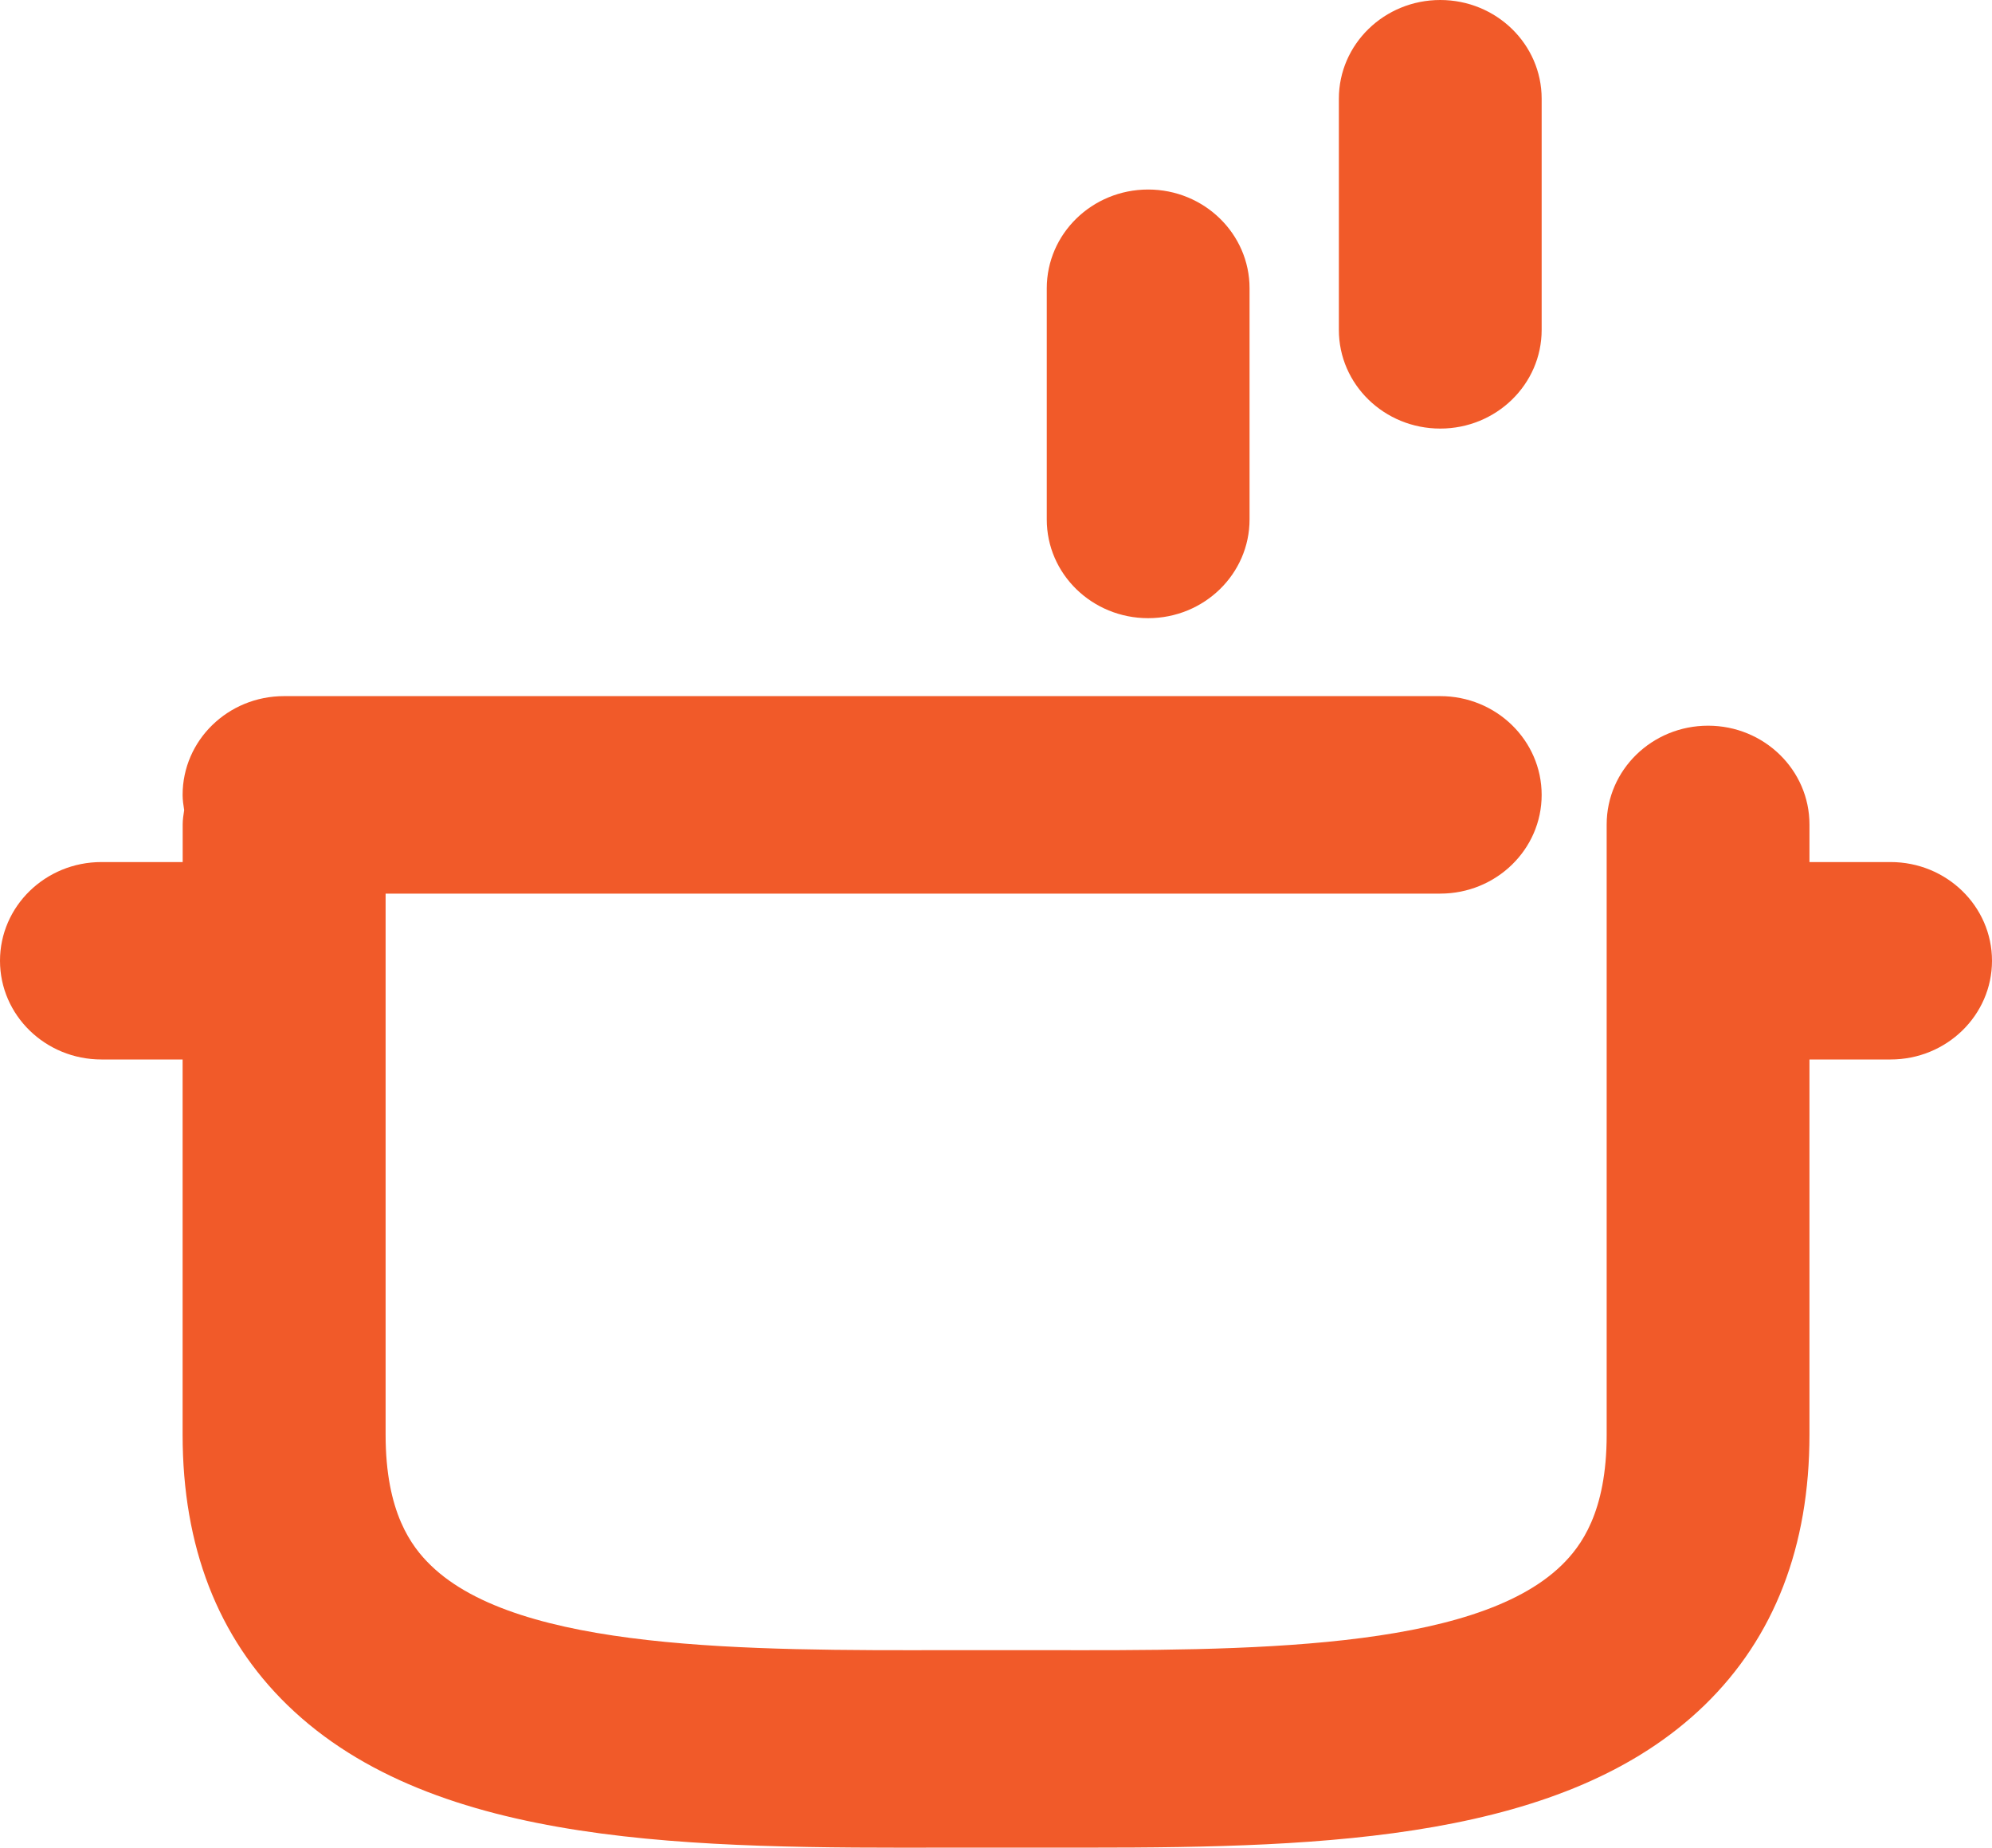
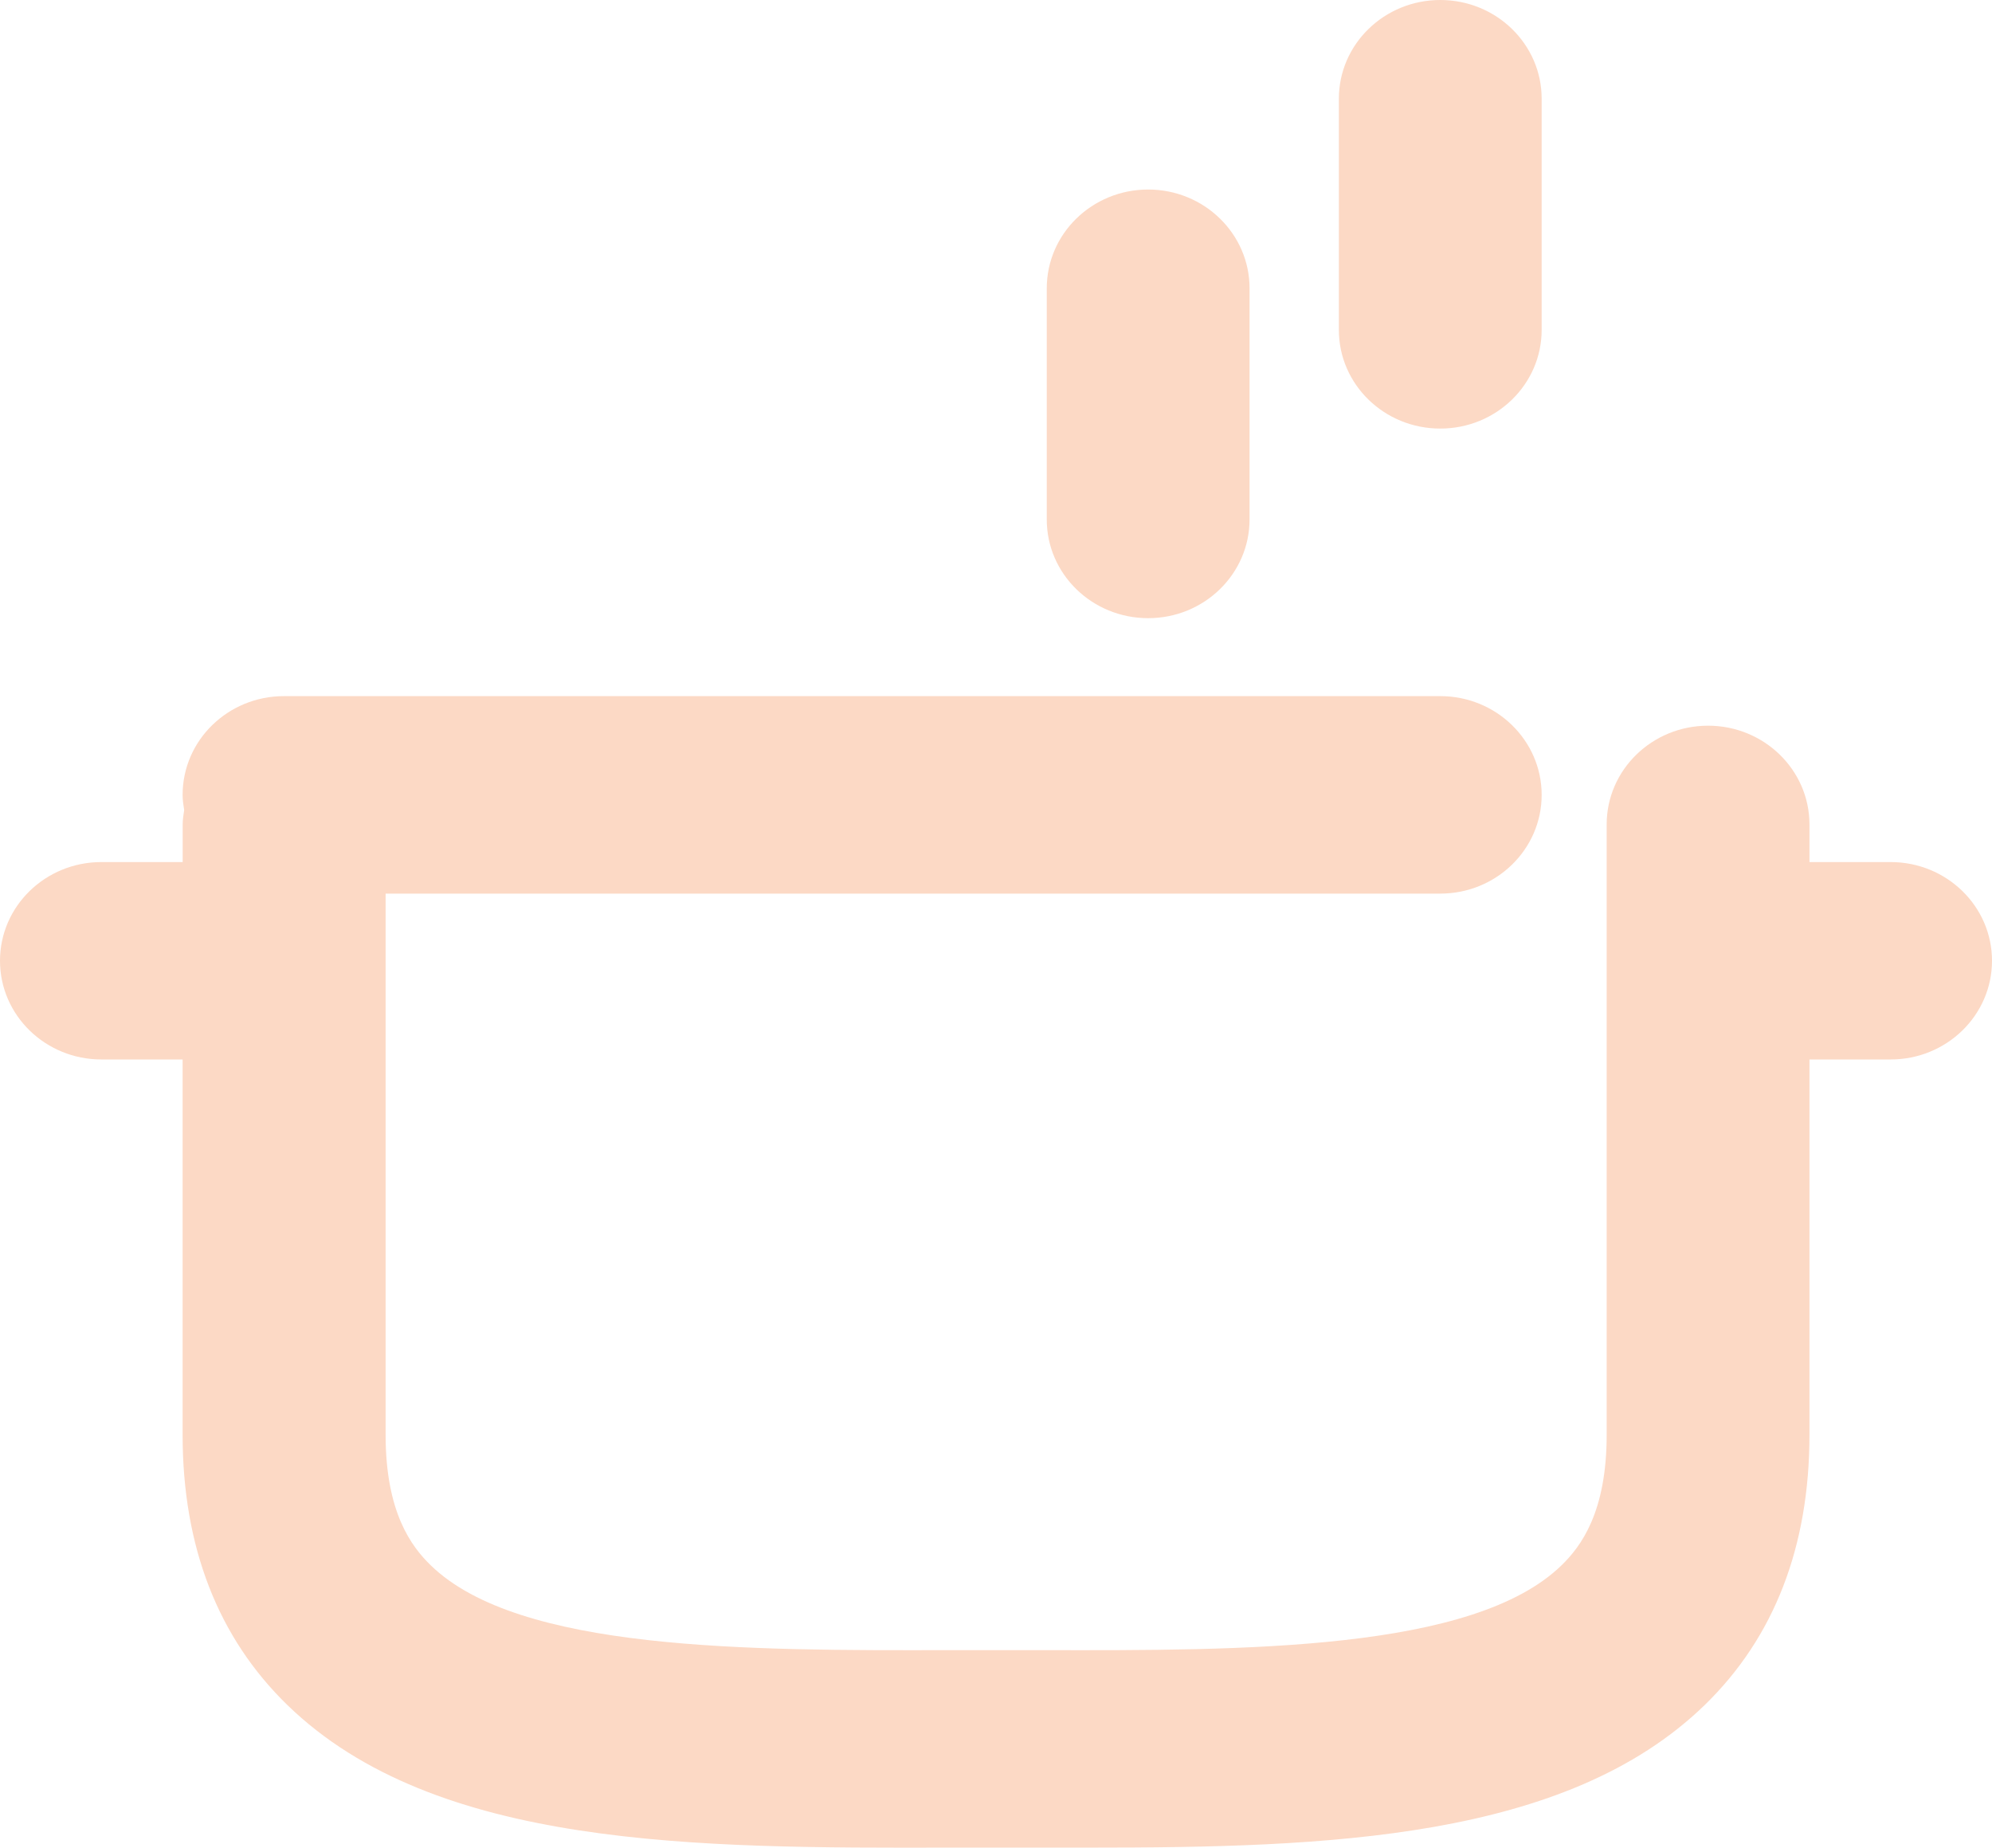
<svg xmlns="http://www.w3.org/2000/svg" version="1.1" id="Layer_1" x="0px" y="0px" width="28.035px" height="26px" viewBox="0 0 28.035 26" enable-background="new 0 0 28.035 26" xml:space="preserve">
  <g>
    <g>
-       <path fill="#F15A29" d="M20.27,6.031c0.788,0,1.427-0.622,1.427-1.389V1.389C21.697,0.622,21.058,0,20.27,0    c-0.788,0-1.427,0.622-1.427,1.389v3.252C18.842,5.409,19.481,6.031,20.27,6.031z M16.159,8.699c0.788,0,1.427-0.622,1.427-1.39    V4.057c0-0.767-0.639-1.39-1.427-1.39c-0.788,0-1.427,0.622-1.427,1.39v3.252C14.731,8.077,15.37,8.699,16.159,8.699z     M26.608,12.131h-1.142v-0.529c0-0.767-0.639-1.39-1.427-1.39s-1.427,0.622-1.427,1.39v8.588c0,1.093-0.363,1.572-0.636,1.838    c-1.242,1.206-4.461,1.199-7.302,1.193c-0.438-0.001-0.872-0.001-1.309,0c-2.84,0.006-6.06,0.013-7.302-1.193    c-0.273-0.265-0.636-0.745-0.636-1.838v-7.615H20.27c0.788,0,1.427-0.622,1.427-1.389s-0.639-1.39-1.427-1.39H3.997    c-0.788,0-1.427,0.622-1.427,1.39c0,0.073,0.011,0.144,0.022,0.214c-0.01,0.066-0.021,0.133-0.021,0.202v0.529H1.427    C0.639,12.131,0,12.753,0,13.52c0,0.767,0.639,1.389,1.427,1.389h1.143v5.28c0,1.574,0.496,2.854,1.475,3.805    C6.126,26.015,9.809,26.007,13.37,26c0.433-0.001,0.863-0.001,1.296,0C14.888,26,15.109,26,15.331,26    c3.348,0,6.708-0.111,8.66-2.006c0.979-0.951,1.475-2.231,1.475-3.805v-5.28h1.142c0.788,0,1.427-0.622,1.427-1.389    C28.035,12.753,27.396,12.131,26.608,12.131z" />
+       <path fill="#fcd9c5" d="M20.27,6.031c0.788,0,1.427-0.622,1.427-1.389V1.389C21.697,0.622,21.058,0,20.27,0    c-0.788,0-1.427,0.622-1.427,1.389v3.252C18.842,5.409,19.481,6.031,20.27,6.031z M16.159,8.699c0.788,0,1.427-0.622,1.427-1.39    V4.057c0-0.767-0.639-1.39-1.427-1.39c-0.788,0-1.427,0.622-1.427,1.39v3.252C14.731,8.077,15.37,8.699,16.159,8.699z     M26.608,12.131h-1.142v-0.529c0-0.767-0.639-1.39-1.427-1.39s-1.427,0.622-1.427,1.39v8.588c0,1.093-0.363,1.572-0.636,1.838    c-1.242,1.206-4.461,1.199-7.302,1.193c-0.438-0.001-0.872-0.001-1.309,0c-2.84,0.006-6.06,0.013-7.302-1.193    c-0.273-0.265-0.636-0.745-0.636-1.838v-7.615H20.27c0.788,0,1.427-0.622,1.427-1.389s-0.639-1.39-1.427-1.39H3.997    c-0.788,0-1.427,0.622-1.427,1.39c0,0.073,0.011,0.144,0.022,0.214c-0.01,0.066-0.021,0.133-0.021,0.202v0.529H1.427    C0.639,12.131,0,12.753,0,13.52c0,0.767,0.639,1.389,1.427,1.389h1.143v5.28c0,1.574,0.496,2.854,1.475,3.805    C6.126,26.015,9.809,26.007,13.37,26c0.433-0.001,0.863-0.001,1.296,0C14.888,26,15.109,26,15.331,26    c3.348,0,6.708-0.111,8.66-2.006c0.979-0.951,1.475-2.231,1.475-3.805v-5.28h1.142c0.788,0,1.427-0.622,1.427-1.389    C28.035,12.753,27.396,12.131,26.608,12.131z" />
    </g>
  </g>
</svg>
